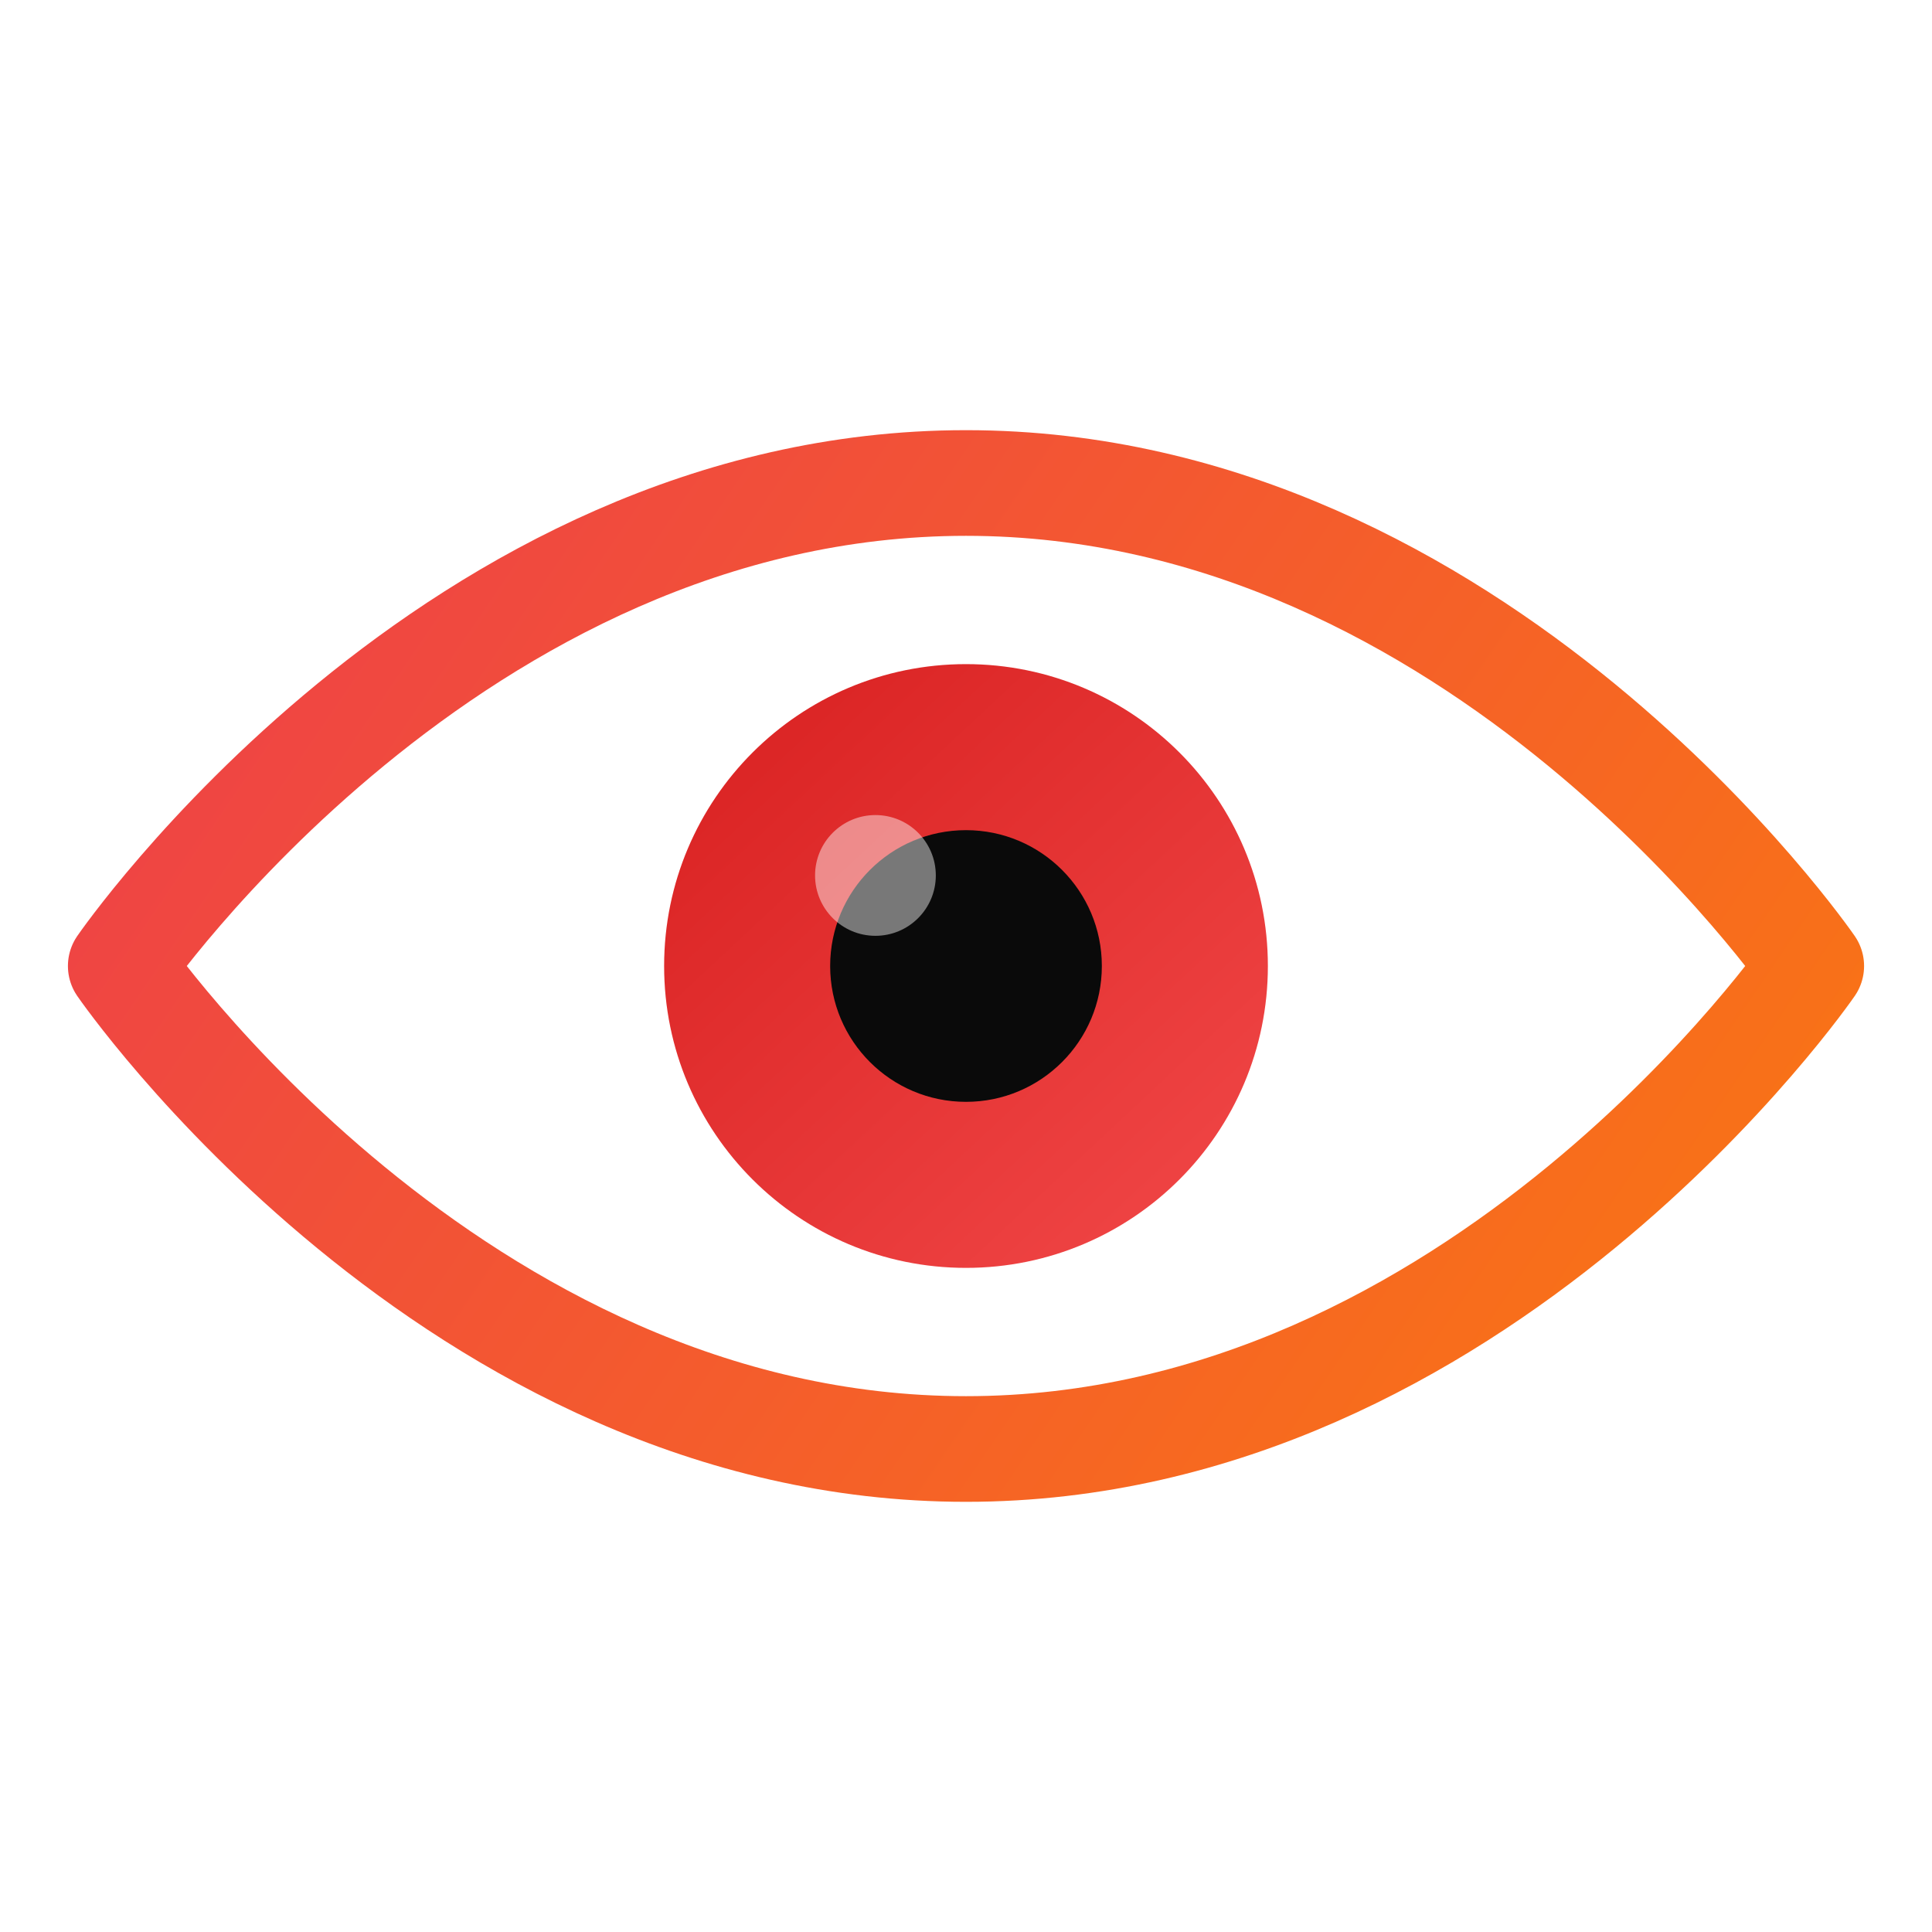
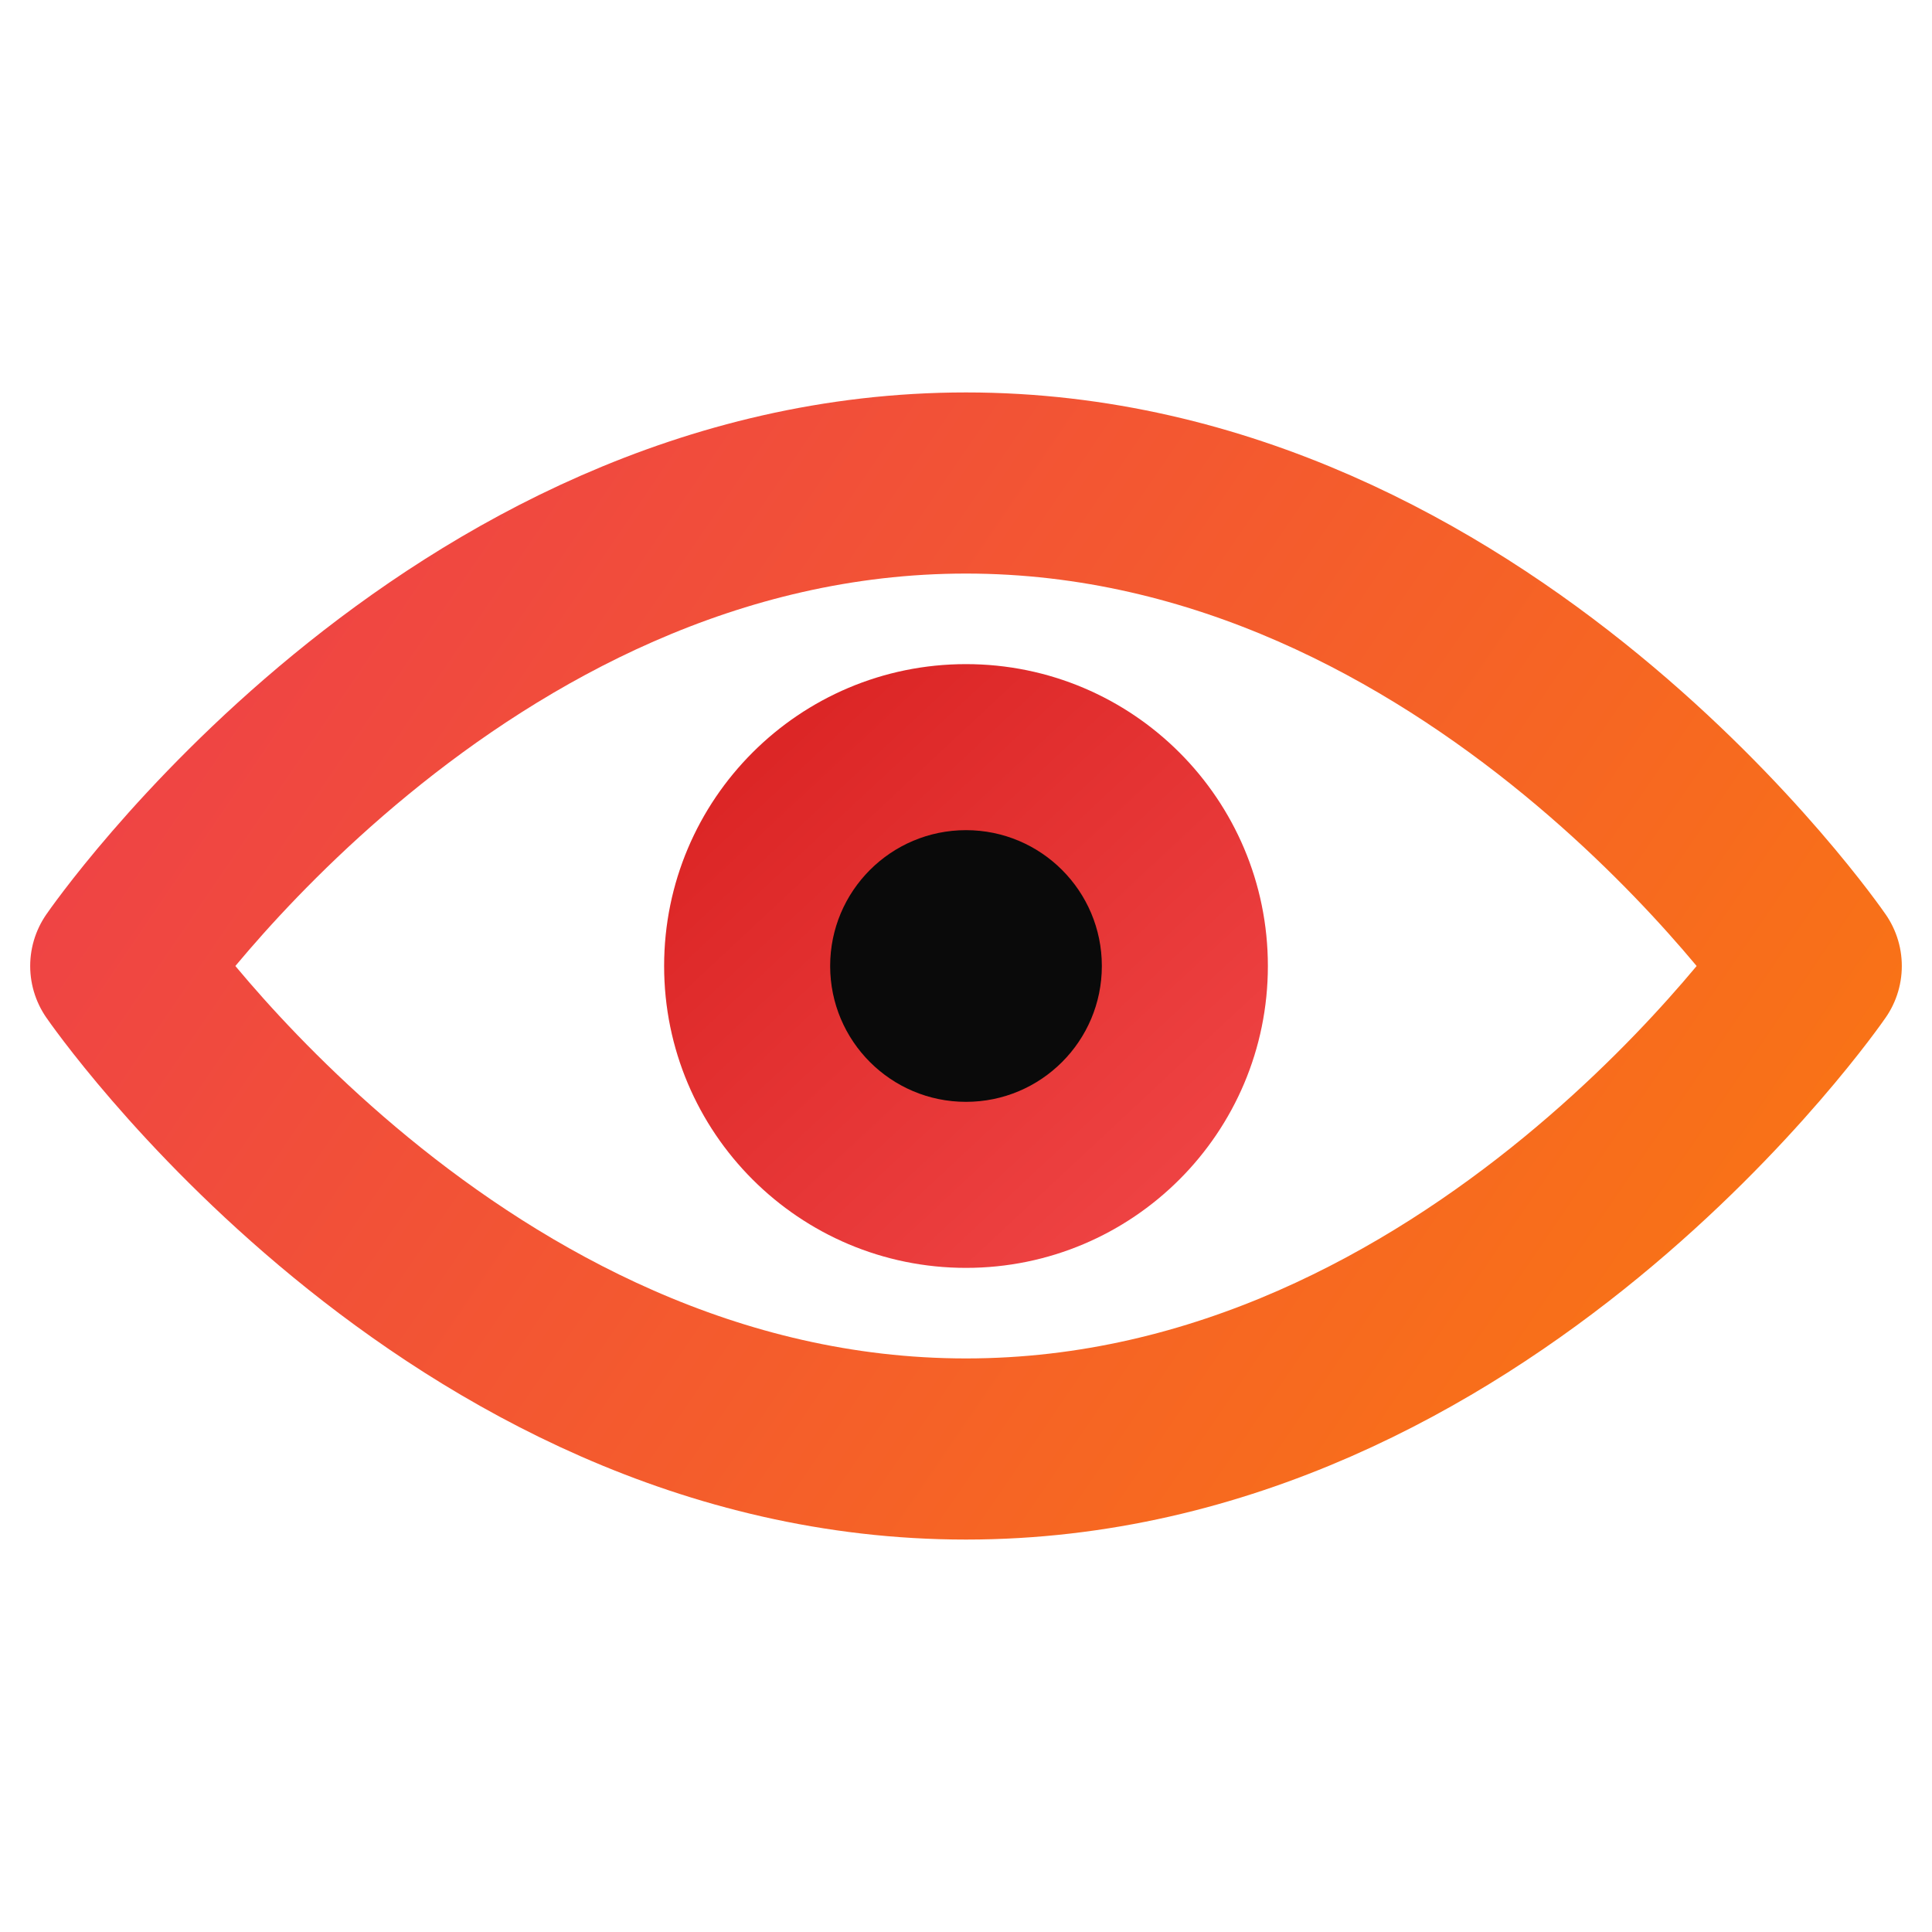
<svg xmlns="http://www.w3.org/2000/svg" viewBox="0 0 128 128" fill="none">
  <defs>
    <linearGradient id="redGrad" x1="20" y1="36" x2="108" y2="96" gradientUnits="userSpaceOnUse">
      <stop offset="0%" stop-color="#ef4444" />
      <stop offset="100%" stop-color="#f97316" />
    </linearGradient>
    <linearGradient id="irisRed" x1="50" y1="51" x2="78" y2="81" gradientUnits="userSpaceOnUse">
      <stop offset="0%" stop-color="#dc2626" />
      <stop offset="100%" stop-color="#ef4444" />
    </linearGradient>
  </defs>
-   <path d="M8 64C8 64 30 32 64 32C98 32 120 64 120 64C120 64 98 96 64 96C30 96 8 64 8 64Z" stroke="url(#redGrad)" stroke-width="7" stroke-linecap="round" stroke-linejoin="round" fill="none" />
+   <path d="M8 64C8 64 30 32 64 32C98 32 120 64 120 64C120 64 98 96 64 96C30 96 8 64 8 64Z" stroke="url(#redGrad)" stroke-width="12" stroke-linecap="round" stroke-linejoin="round" fill="none" />
  <circle cx="64" cy="64" r="20" fill="url(#irisRed)" />
  <circle cx="64" cy="64" r="9" fill="#0a0a0a" />
-   <circle cx="58" cy="58" r="4" fill="rgba(255,255,255,0.45)" />
</svg>
